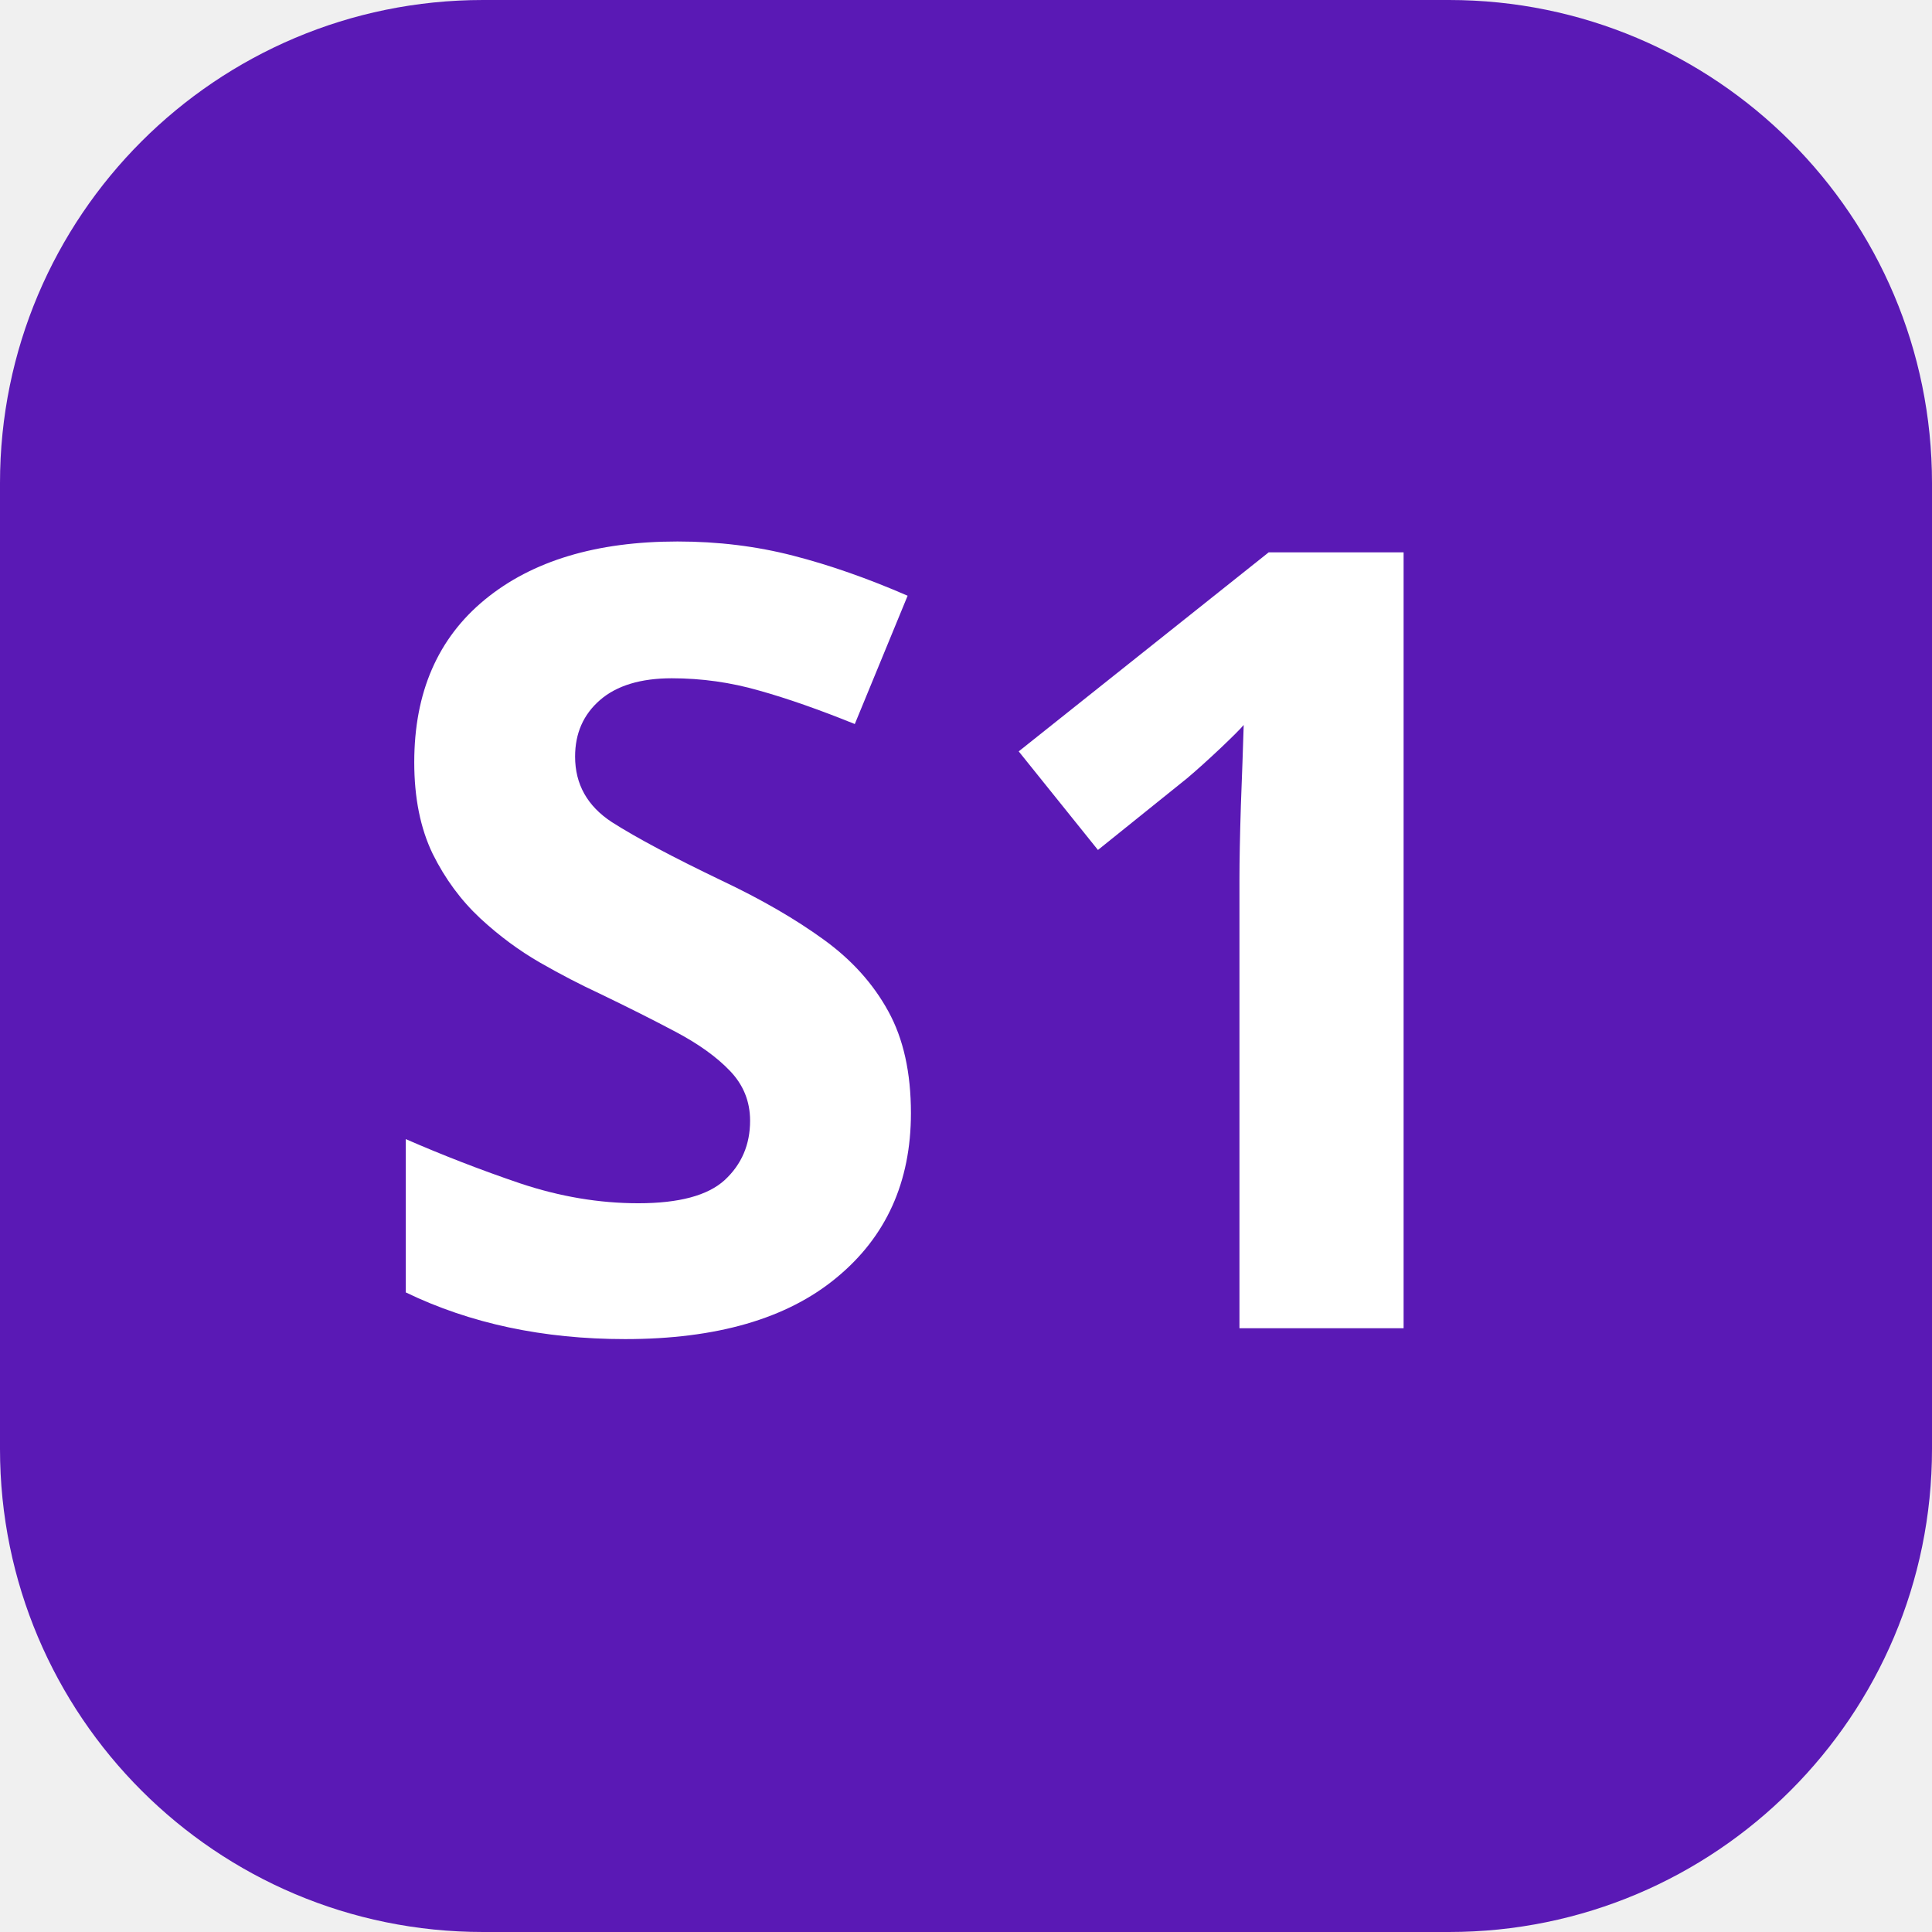
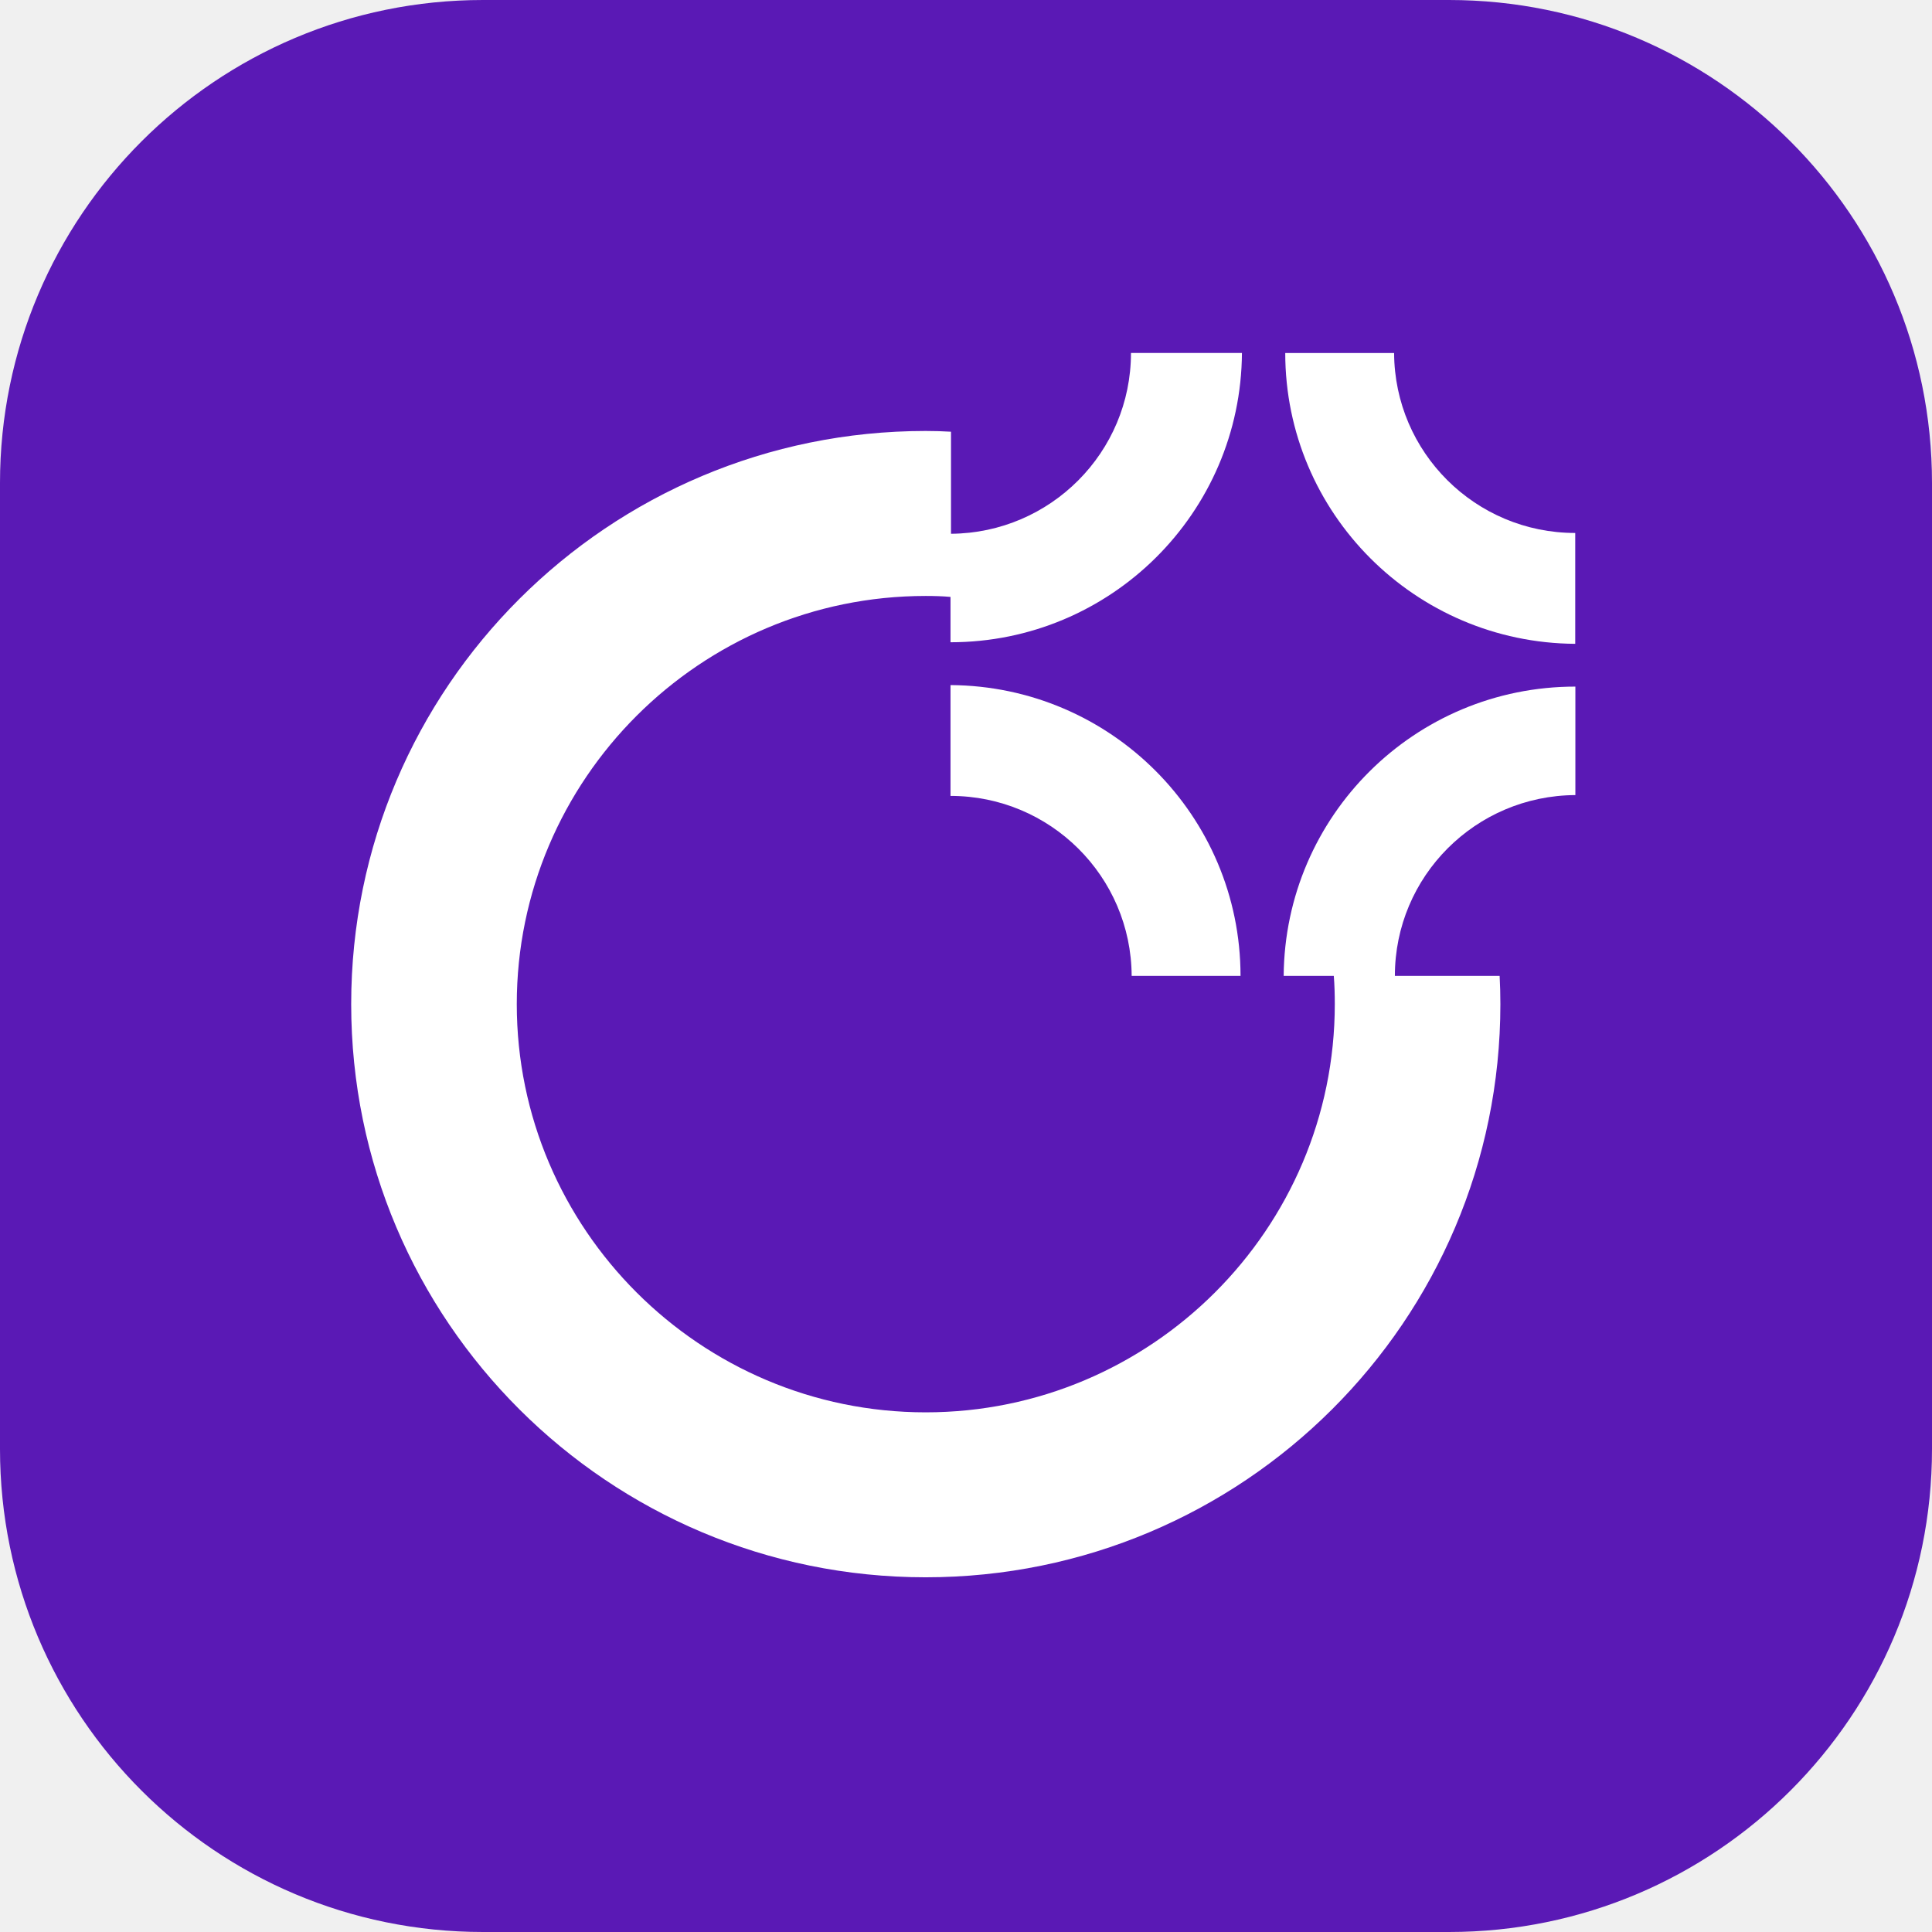
<svg xmlns="http://www.w3.org/2000/svg" viewBox="0 0 64 64">
  <rect width="64" height="64" rx="16" fill="#5a19b5" />
-   <text x="32" y="44" text-anchor="middle" font-family="system-ui, sans-serif" font-size="36" font-weight="700" fill="#ffffff">S1</text>
+   <g transform="translate(11 11.5) scale(0.913)" fill="#ffffff">
+     <path d="M29.012 22.812H32.962C32.958 17.004 28.253 12.297 22.439 12.261V16.282C26.06 16.282 28.994 19.204 29.012 22.812Z" />
+     <path d="M38.562 22.812H42.363C42.381 23.145 42.39 23.495 42.39 23.837C42.39 35.322 33.049 44.633 21.538 44.633C10.026 44.633 0.694 35.322 0.694 23.837C0.694 12.352 10.026 3.041 21.538 3.041C21.853 3.041 22.159 3.05 22.457 3.068V6.771C26.069 6.744 28.987 3.814 28.987 0.21H33.013C32.977 6.007 28.257 10.707 22.439 10.707V9.062C22.15 9.035 21.844 9.027 21.538 9.027C13.36 9.027 6.702 15.677 6.702 23.837C6.702 31.997 13.36 38.648 21.538 38.648C29.726 38.648 36.382 31.997 36.382 23.837C36.382 23.495 36.373 23.145 36.346 22.812H34.527C34.572 17.006 39.282 12.316 45.111 12.316V16.252C41.489 16.27 38.562 19.2 38.562 22.812Z" />
+     <path d="M38.534 0.212H34.584C34.587 6.02 39.292 10.728 45.106 10.764V6.742C41.485 6.742 38.551 3.82 38.534 0.212Z" />
+   </g>
</svg>
